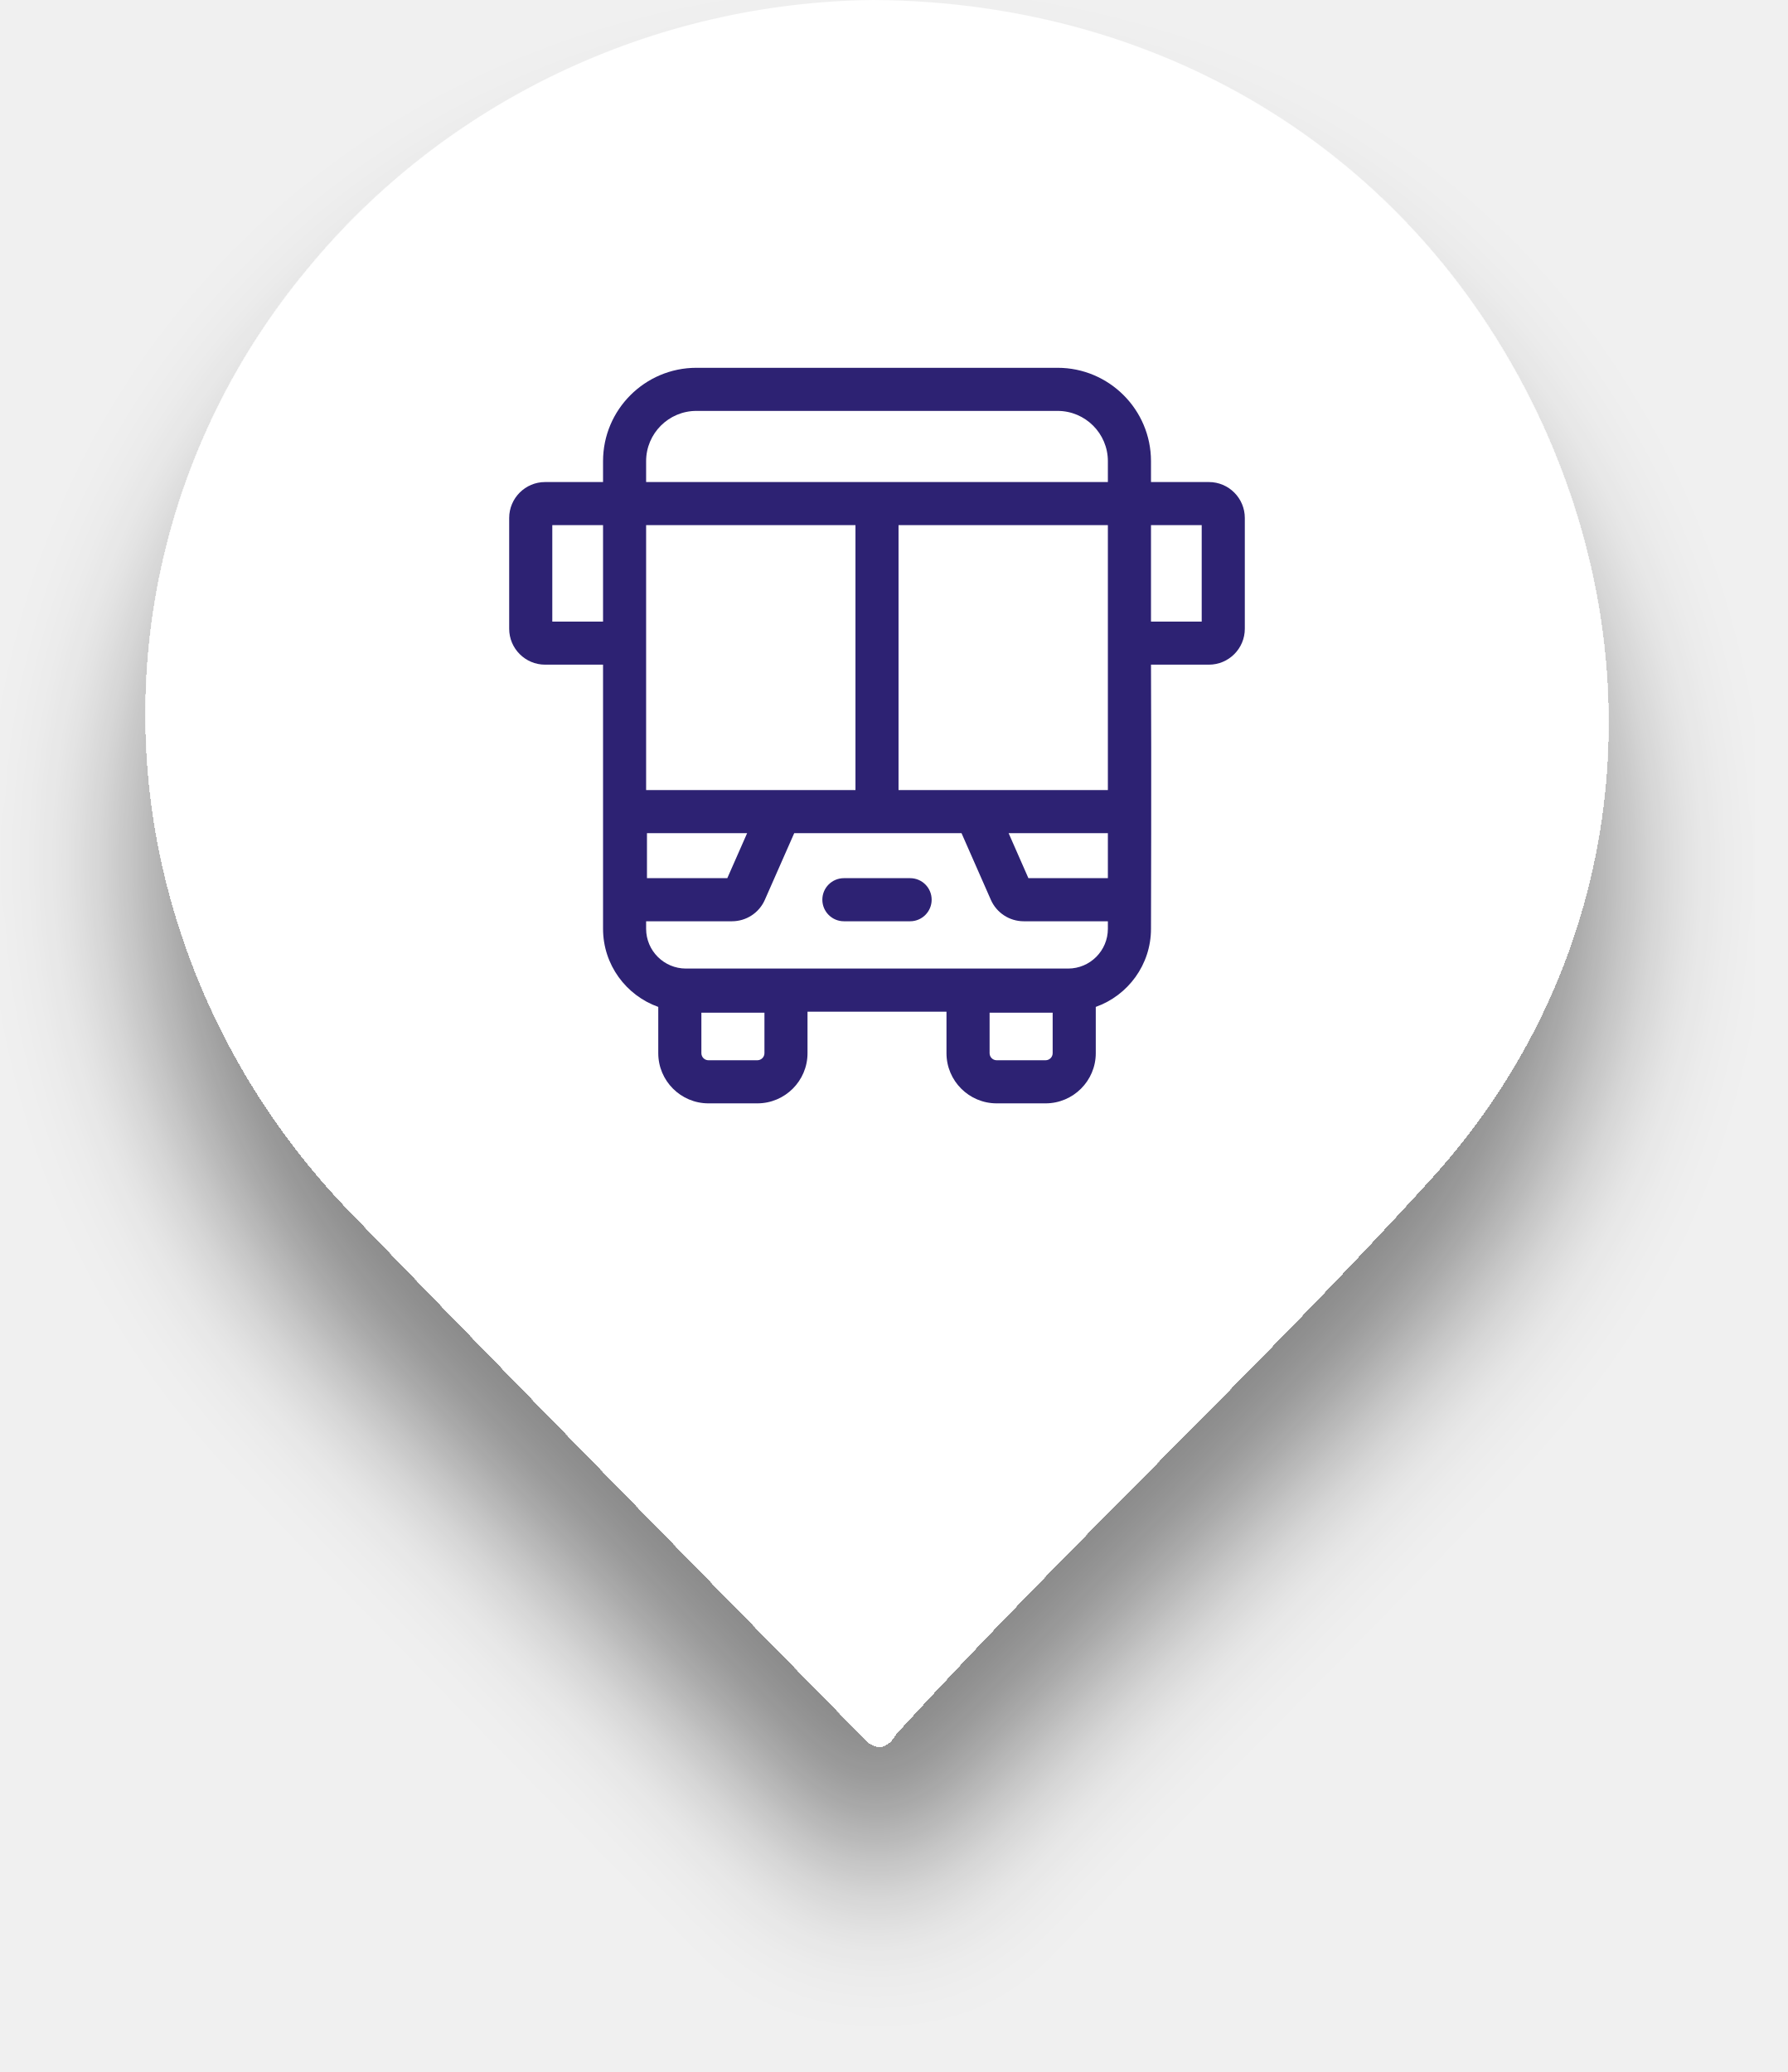
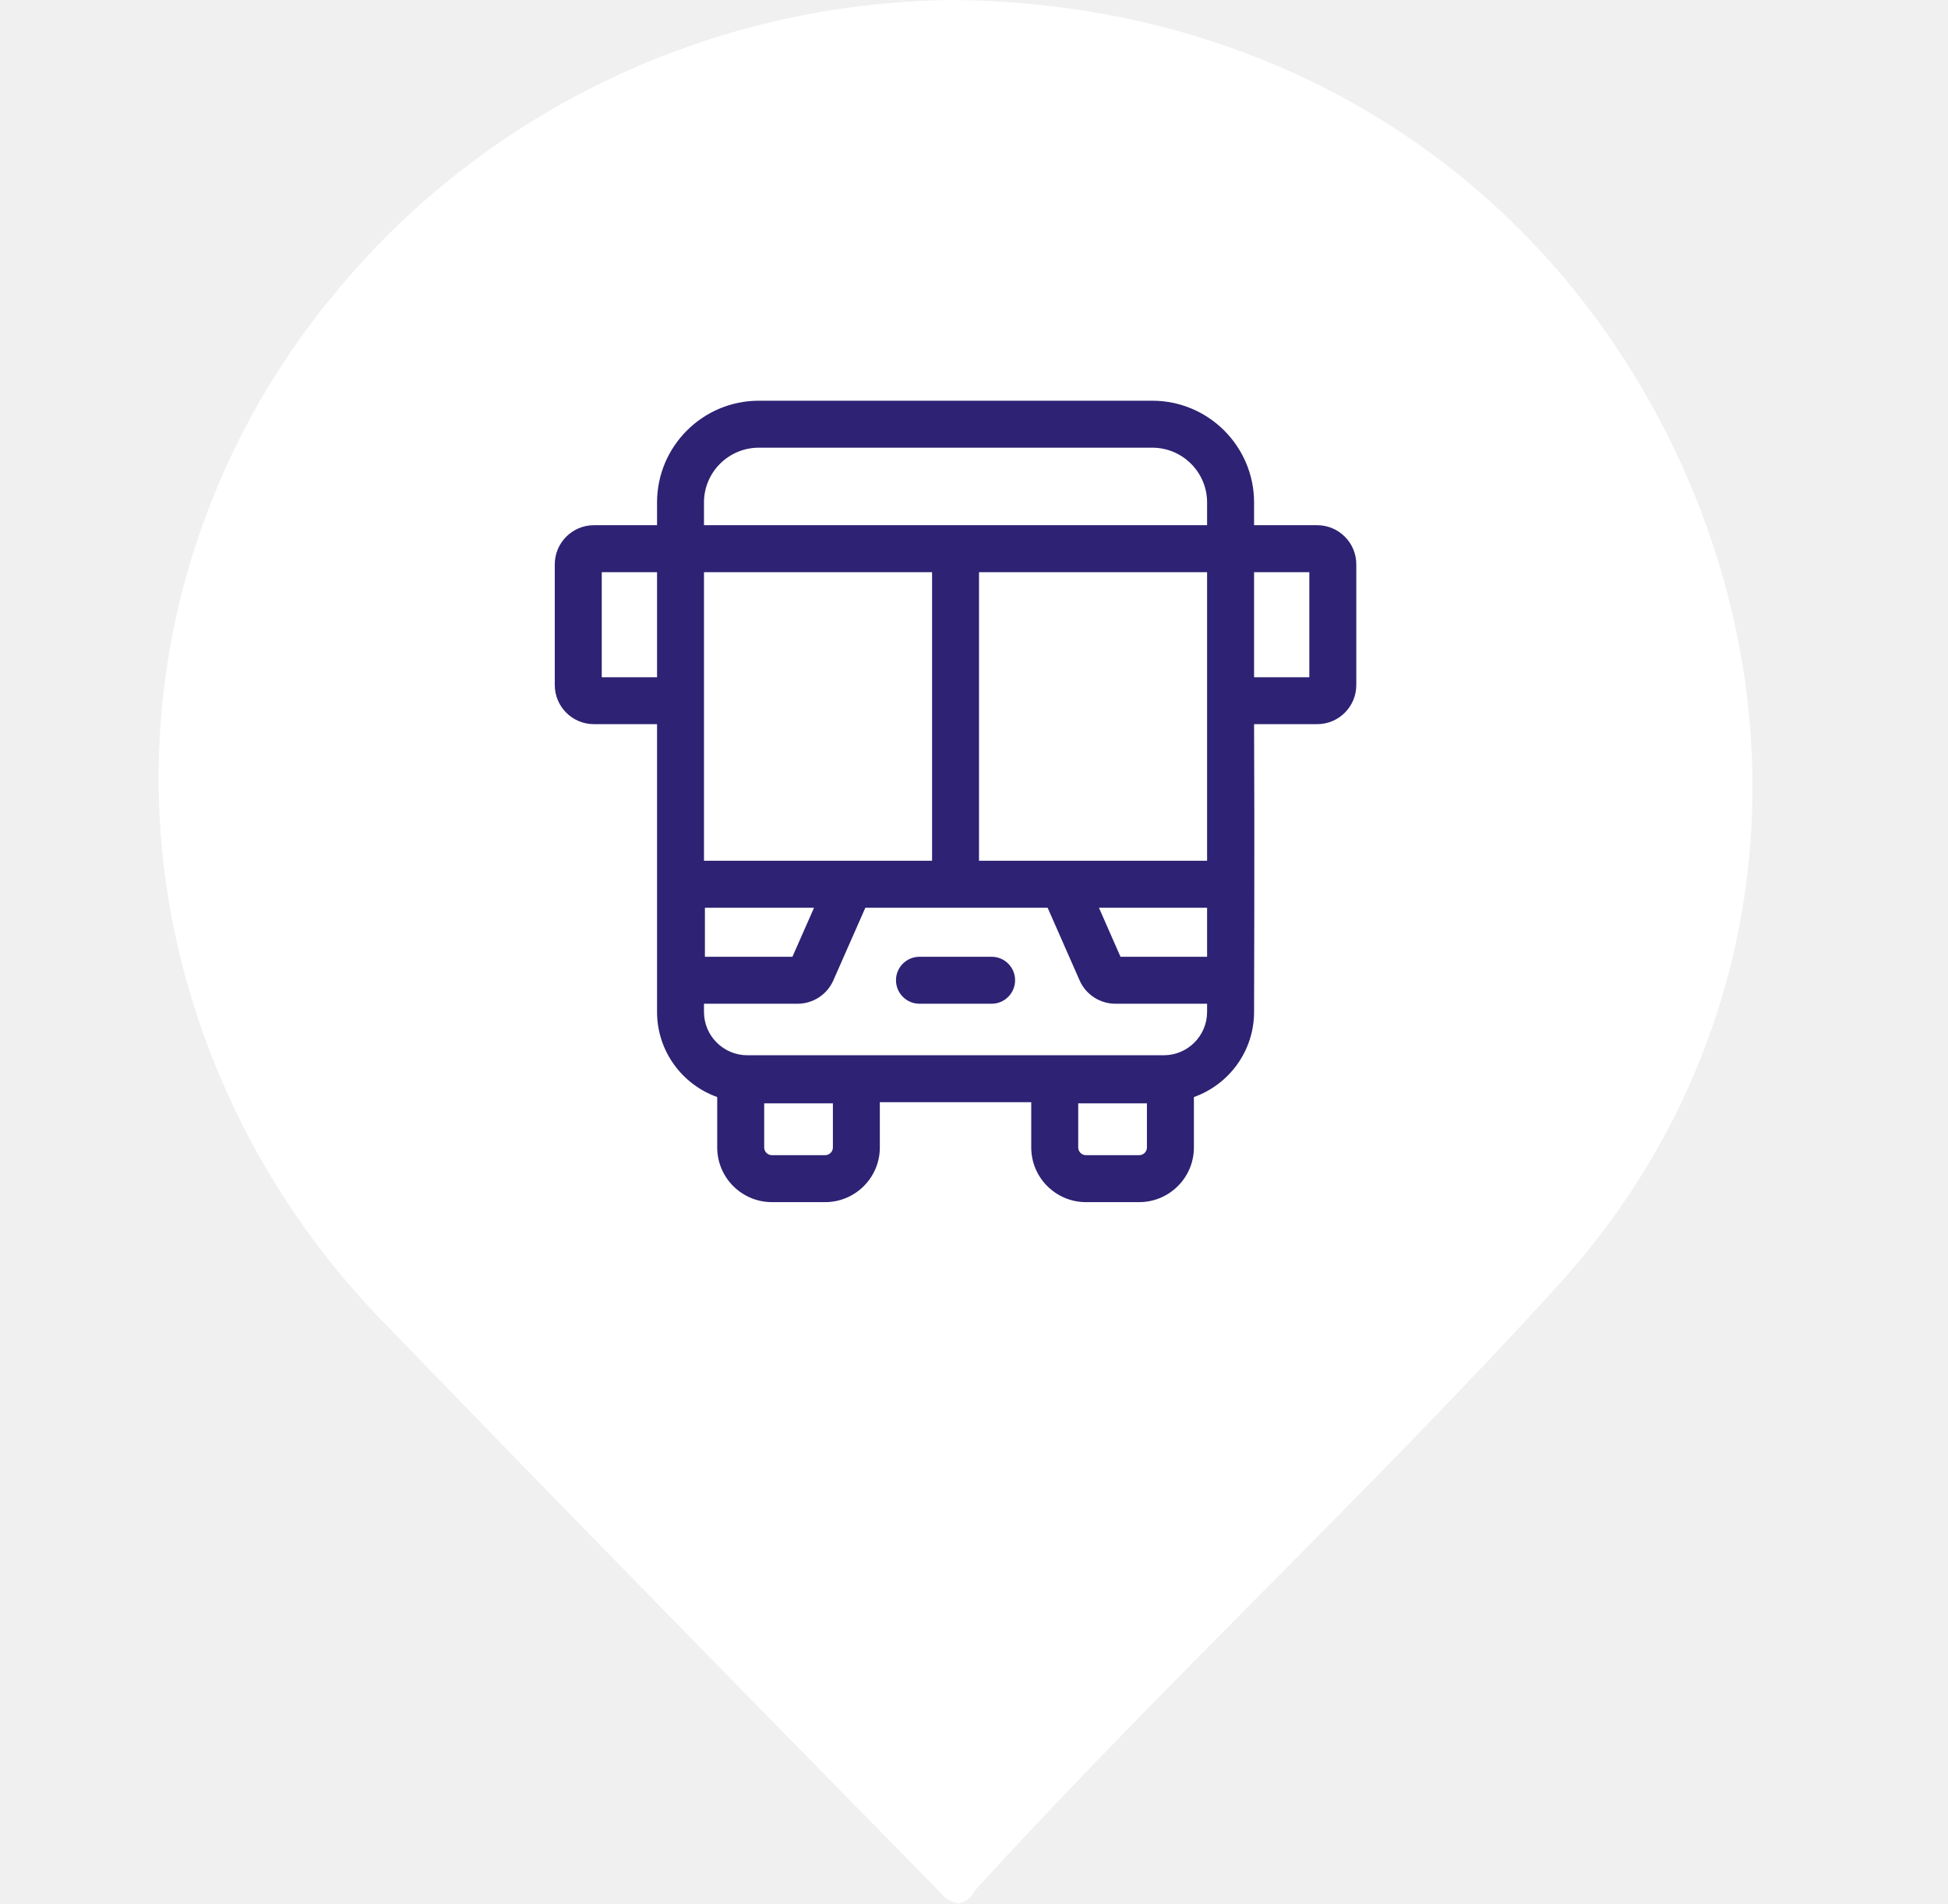
- <svg xmlns="http://www.w3.org/2000/svg" width="44" height="51" viewBox="0 0 44 51" fill="none">
-   <g filter="url(#filter0_d_1024_4574)">
+ <svg xmlns="http://www.w3.org/2000/svg" width="44" height="43" viewBox="0 0 44 43" fill="none">
+   <g>
    <path d="M21.494 0C16.052 0.061 10.927 2.507 7.537 6.66C4.171 10.728 2.86 16.058 3.969 21.174C4.684 24.46 6.324 27.486 8.705 29.914C11.64 32.954 14.646 36.025 17.554 38.997C18.789 40.258 20.026 41.519 21.262 42.778C21.361 42.903 21.506 42.982 21.666 43C21.81 42.964 21.931 42.872 22.003 42.745L22.056 42.671L22.116 42.604C24.22 40.302 26.441 38.065 28.59 35.895C30.805 33.659 33.096 31.348 35.233 28.991C39.829 23.913 40.869 16.798 37.945 10.414C34.965 3.949 28.823 0.048 21.494 0Z" fill="white" />
    <path d="M22.398 21.615H20.769C20.476 21.615 20.238 21.852 20.238 22.145C20.238 22.438 20.476 22.676 20.769 22.676H22.398C22.691 22.676 22.928 22.438 22.928 22.145C22.928 21.852 22.691 21.615 22.398 21.615Z" fill="#2D2273" />
    <path d="M29.751 11.865H28.326V11.351C28.326 10.084 27.295 9.053 26.027 9.053H17.139C15.871 9.053 14.841 10.084 14.841 11.351V11.865H13.415C12.928 11.865 12.531 12.262 12.531 12.749V15.476C12.531 15.964 12.928 16.36 13.415 16.36H14.841V22.861C14.841 23.747 15.409 24.503 16.2 24.784V25.923C16.2 26.604 16.754 27.158 17.435 27.158H18.638C19.319 27.158 19.873 26.604 19.873 25.923V24.901H23.293V25.923C23.293 26.604 23.847 27.158 24.528 27.158H25.731C26.412 27.158 26.967 26.604 26.967 25.923V24.784C27.758 24.503 28.326 23.747 28.326 22.861C28.326 22.855 28.339 18.77 28.326 16.36H29.751C30.239 16.36 30.635 15.964 30.635 15.476V12.749C30.635 12.262 30.239 11.865 29.751 11.865ZM27.265 21.615H25.309L24.822 20.507H27.265V21.615ZM27.265 19.446C26.906 19.446 22.923 19.446 22.113 19.446V12.926H27.265V19.446ZM15.901 19.446V12.926H21.053V19.446C20.443 19.446 16.36 19.446 15.901 19.446ZM18.387 20.507L17.899 21.615H15.922V20.507H18.387ZM17.139 10.114H26.027C26.71 10.114 27.265 10.669 27.265 11.351V11.865H15.901V11.351C15.901 10.669 16.456 10.114 17.139 10.114ZM13.592 15.3V12.926H14.841V15.3H13.592ZM18.813 25.923C18.813 26.019 18.734 26.097 18.638 26.097H17.435C17.339 26.097 17.261 26.019 17.261 25.923V24.926H18.813V25.923ZM25.906 25.923C25.906 26.019 25.828 26.097 25.731 26.097H24.528C24.432 26.097 24.354 26.019 24.354 25.923V24.926H25.906V25.923ZM26.286 23.84H16.881C16.341 23.84 15.901 23.401 15.901 22.861V22.676H18.014C18.365 22.676 18.682 22.469 18.823 22.148L19.546 20.507H23.663L24.385 22.148C24.526 22.469 24.844 22.676 25.194 22.676H27.265V22.861C27.265 23.401 26.826 23.84 26.286 23.84ZM29.574 15.3H28.326V12.926H29.574V15.3Z" fill="#2D2273" />
  </g>
  <defs>
    <filter id="filter0_d_1024_4574" x="0" y="0" width="43.167" height="50.167" filterUnits="userSpaceOnUse" color-interpolation-filters="sRGB">
      <feFlood flood-opacity="0" result="BackgroundImageFix" />
      <feColorMatrix in="SourceAlpha" type="matrix" values="0 0 0 0 0 0 0 0 0 0 0 0 0 0 0 0 0 0 127 0" result="hardAlpha" />
      <feOffset dy="3.583" />
      <feGaussianBlur stdDeviation="1.792" />
      <feComposite in2="hardAlpha" operator="out" />
      <feColorMatrix type="matrix" values="0 0 0 0 0 0 0 0 0 0 0 0 0 0 0 0 0 0 0.45 0" />
      <feBlend mode="normal" in2="BackgroundImageFix" result="effect1_dropShadow_1024_4574" />
      <feBlend mode="normal" in="SourceGraphic" in2="effect1_dropShadow_1024_4574" result="shape" />
    </filter>
  </defs>
</svg>
